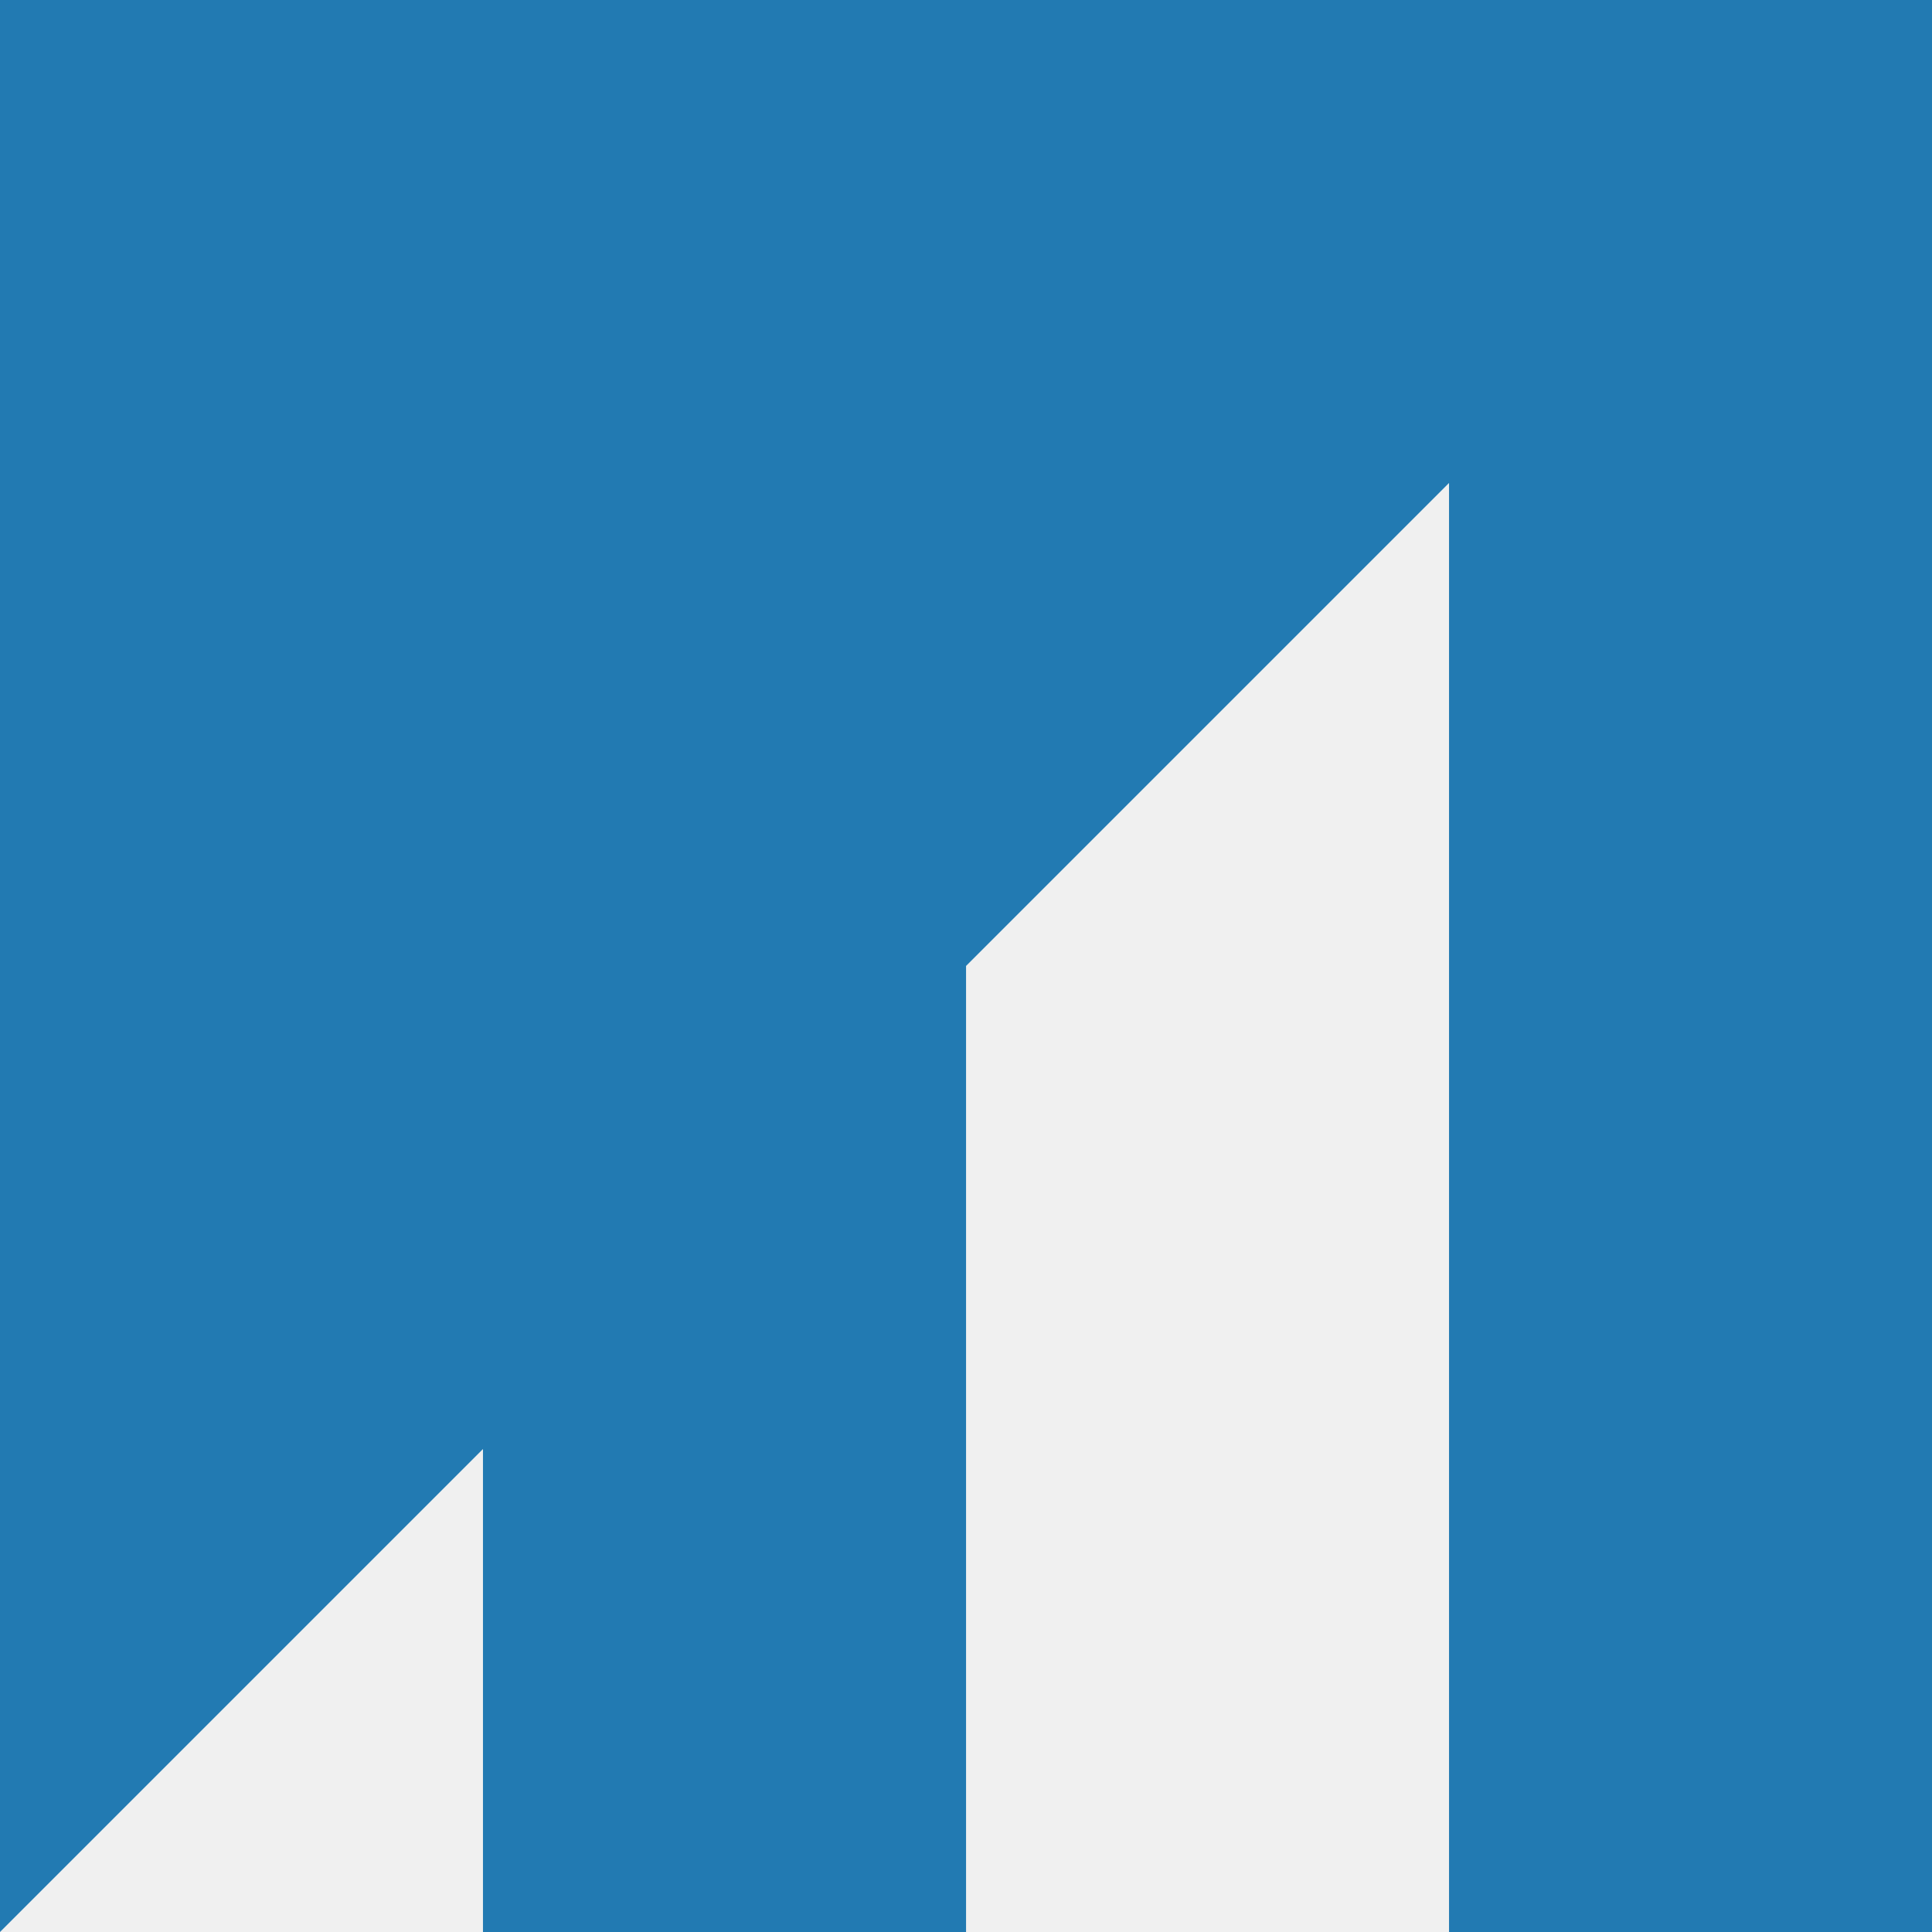
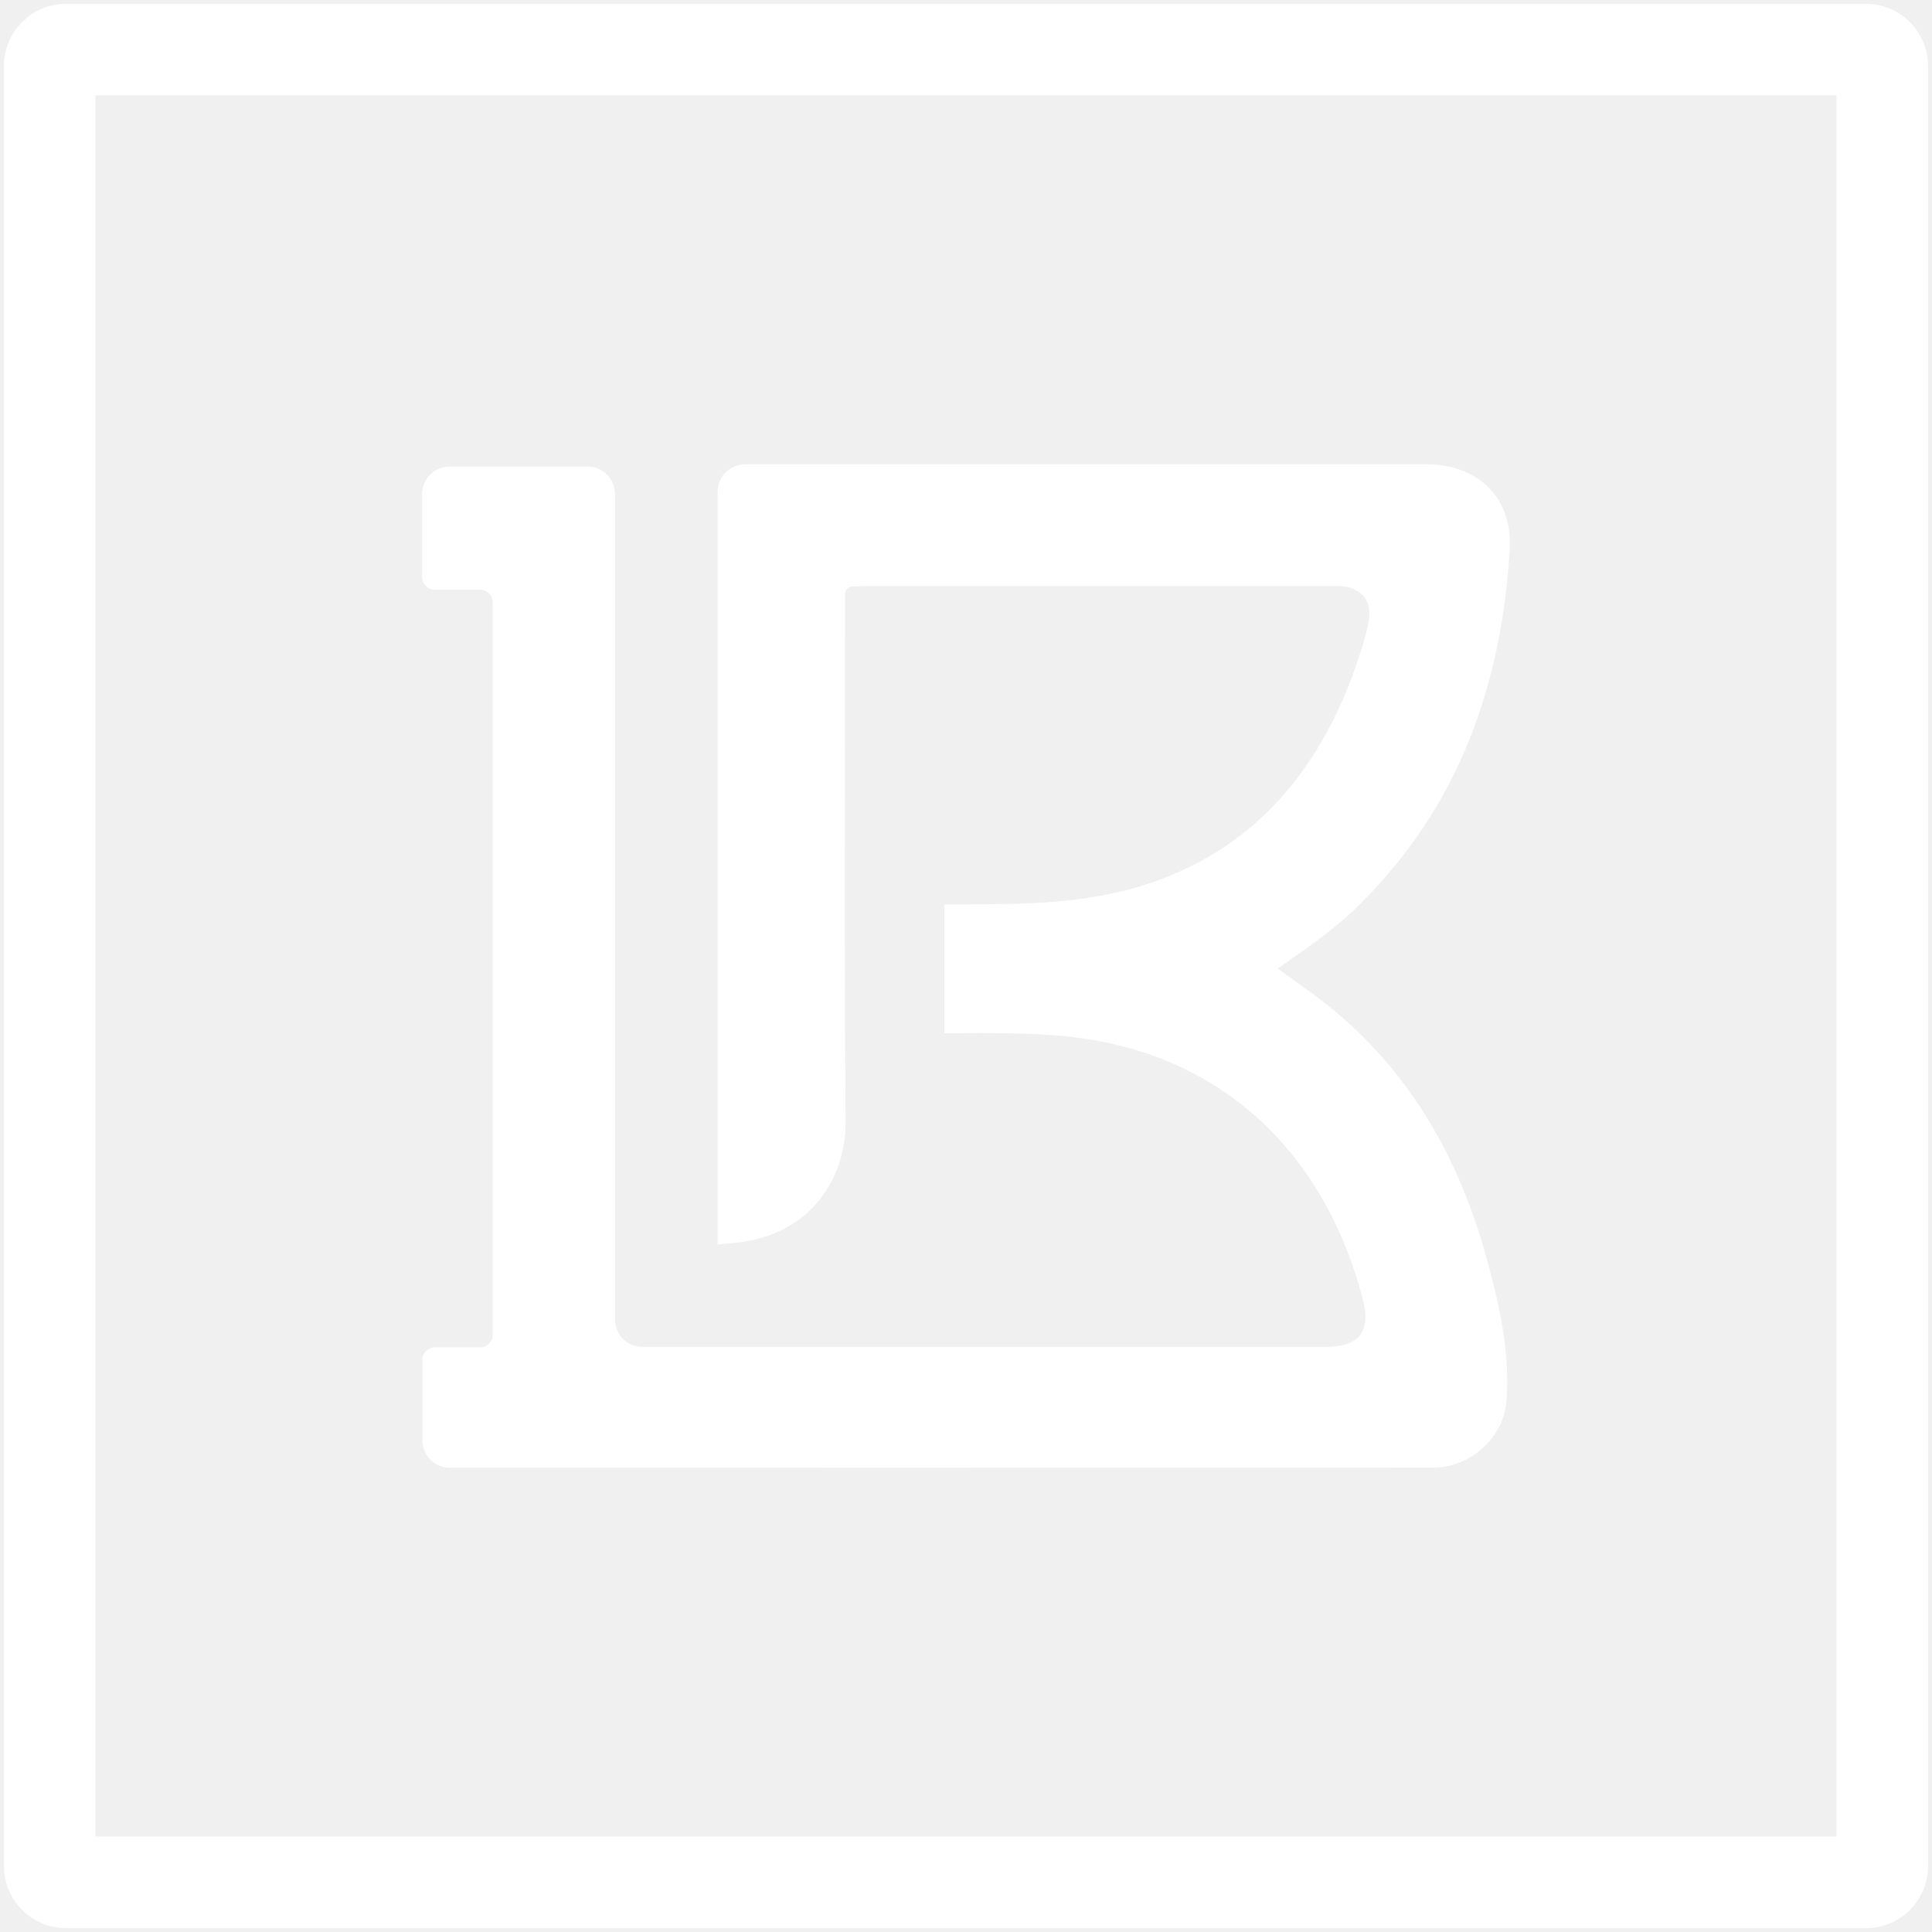
- <svg xmlns="http://www.w3.org/2000/svg" xmlns:xlink="http://www.w3.org/1999/xlink" viewBox="0 0 72 72" version="1.1">
-   <defs>
-     <polygon id="path-1" points="0.06 0 72 0 72 71.94 0.06 71.94" />
-   </defs>
-   <g id="Logos" stroke="none" stroke-width="1" fill="none" fill-rule="evenodd">
-     <g id="SRG-Logo---Zoe" transform="translate(-305, -328)">
-       <g id="01010101_LOGO_SRG_CORP_HORIZ_BLUE_RGB" transform="translate(305, 328)">
-         <g id="Group-3">
-           <mask id="mask-2" fill="white">
-             <use xlink:href="#path-1" />
-           </mask>
-           <g id="Clip-2" />
-           <polyline id="Fill-1" fill="#227AB2" points="0 0 0 72 17.999 54.001 17.999 72 36.002 72 36.002 35.998 54.001 17.999 54.001 72 72 72 72 0 0 0" />
-         </g>
+ <svg xmlns="http://www.w3.org/2000/svg" viewBox="0 0 126 126" version="1.1">
+   <g id="Page-11" stroke="none" stroke-width="1" fill="none" fill-rule="evenodd">
+     <g id="Bigos_LogoGuide_V1" transform="translate(-333, -243)" fill="#ffffff">
+       <g id="bigos-logo-icon" transform="translate(333, 243)">
+         <path d="M4.29,125.745 C2.06,125.745 0.262,123.931 0.258,121.702 L0.258,4.295 C0.262,2.067 2.06,0.255 4.29,0.255 L121.708,0.255 C123.935,0.255 125.738,2.067 125.741,4.295 L125.741,121.702 C125.738,123.931 123.935,125.745 121.708,125.745 L4.29,125.745 Z M6.227,119.77 L119.769,119.77 L119.769,6.222 L6.227,6.222 L6.227,119.77 Z" id="Fill-606" />
+         <path d="M29.324,95.719 C28.342,95.719 27.544,94.924 27.544,93.938 L27.544,88.694 C27.544,88.237 27.914,87.871 28.372,87.871 L31.308,87.871 C31.765,87.871 32.133,87.501 32.133,87.041 L32.133,39.285 C32.133,38.828 31.765,38.459 31.308,38.459 L28.361,38.459 C27.902,38.459 27.532,38.089 27.532,37.632 L27.532,32.211 C27.532,31.226 28.329,30.433 29.312,30.433 L38.323,30.433 C39.308,30.433 40.105,31.226 40.105,32.211 L40.105,86.056 C40.105,87.041 40.903,87.84 41.886,87.84 L86.338,87.84 C87.214,87.84 88.182,87.747 88.703,87.072 C89.225,86.392 89.062,85.419 88.831,84.56 C86.273,74.958 79.463,68.634 69.655,67.6 C68.334,67.461 67.018,67.415 65.901,67.392 C65.274,67.379 64.649,67.376 64.012,67.376 L61.593,67.384 L61.593,58.981 L62.98,58.981 C67.05,58.981 70.714,58.894 74.331,57.808 C81.657,55.608 86.412,50.168 88.855,42.131 C89.017,41.605 89.197,40.992 89.285,40.348 C89.365,39.793 89.262,39.316 88.982,38.946 C88.682,38.554 88.21,38.315 87.58,38.233 C87.464,38.218 87.347,38.215 87.23,38.215 L56.641,38.218 C56.454,38.218 55.838,38.23 55.612,38.248 C55.612,38.248 55.115,38.248 55.115,38.777 C55.115,39.301 55.105,49.839 55.105,49.839 C55.096,57.621 55.084,65.4 55.146,73.182 C55.172,76.734 52.962,80.548 47.964,81.053 L46.802,81.164 L46.802,32.063 C46.802,31.08 47.602,30.282 48.585,30.282 L93.043,30.282 C94.732,30.282 96.197,30.851 97.165,31.878 C98.107,32.879 98.553,34.252 98.458,35.851 C97.869,45.686 94.524,53.396 88.233,59.417 C87.617,60.005 86.93,60.547 86.221,61.096 C85.741,61.468 85.242,61.82 84.719,62.184 L83.336,63.17 C83.336,63.17 84.769,64.209 84.991,64.366 C90.95,68.529 94.884,74.388 97.018,82.291 C97.929,85.658 98.482,88.504 98.24,91.433 C98.05,93.75 95.883,95.714 93.506,95.714 C82.515,95.719 71.52,95.722 60.526,95.722 L29.324,95.719 Z" id="Fill-608" />
      </g>
    </g>
  </g>
</svg>
